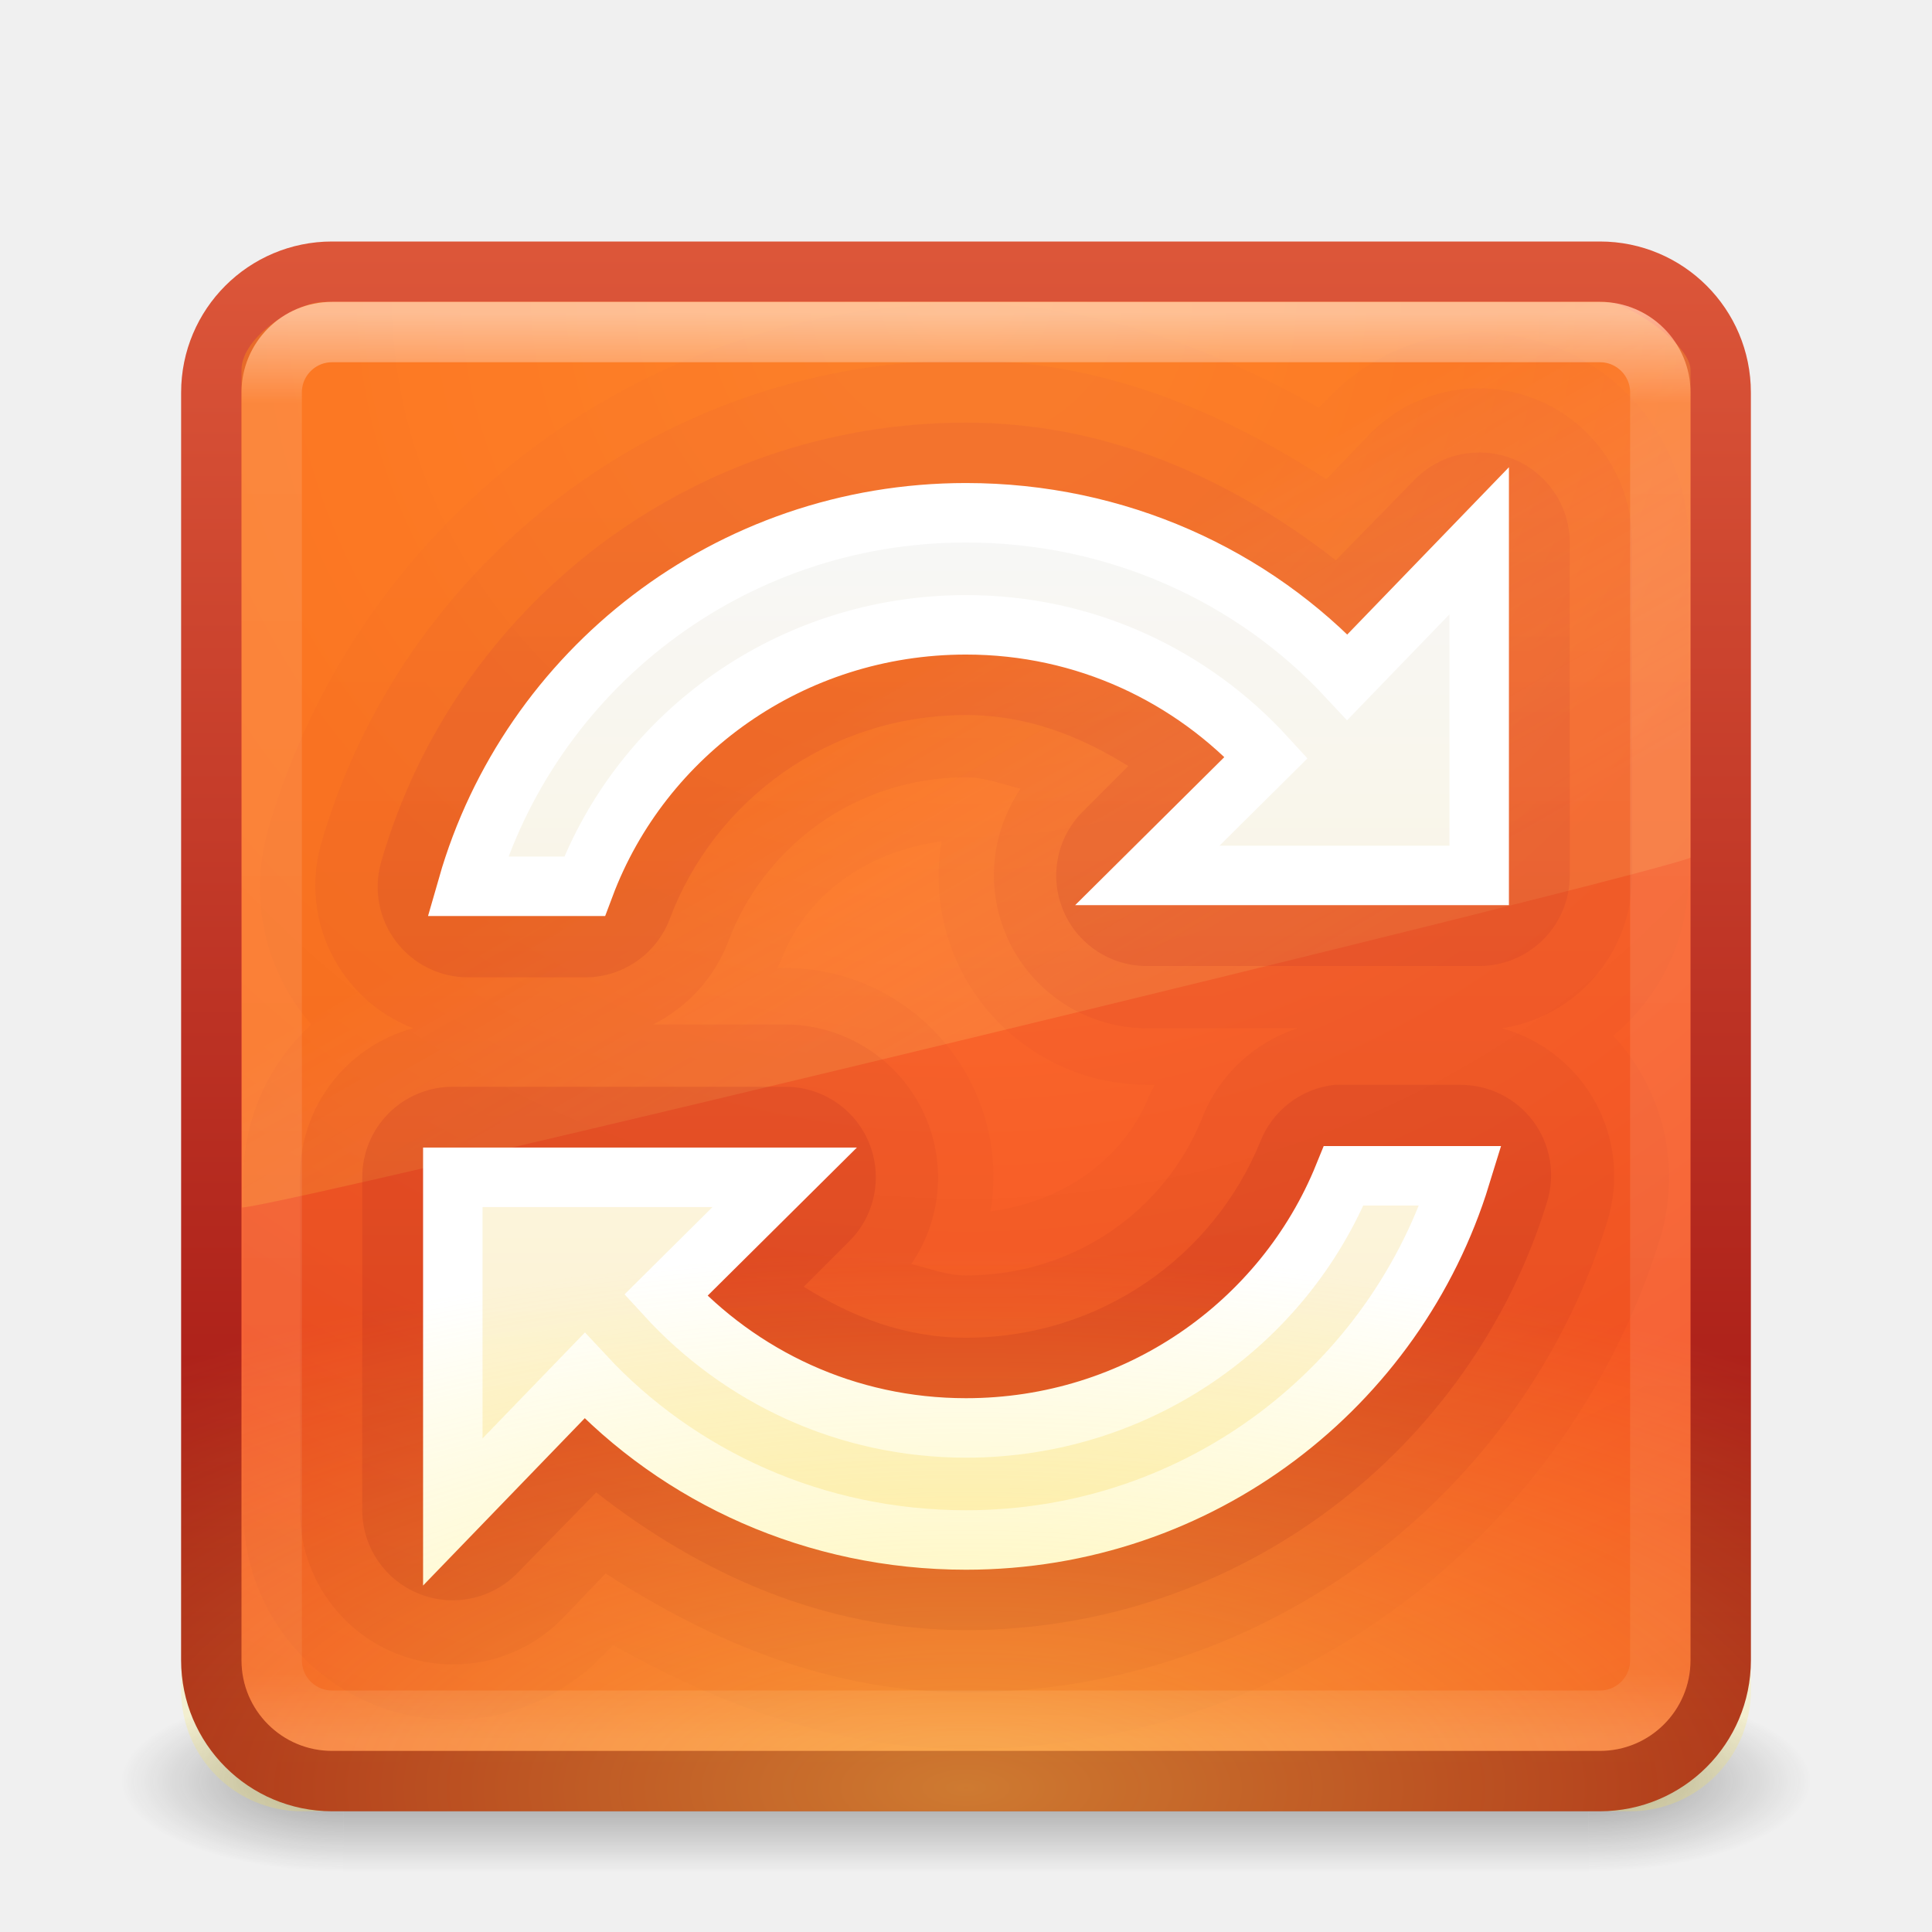
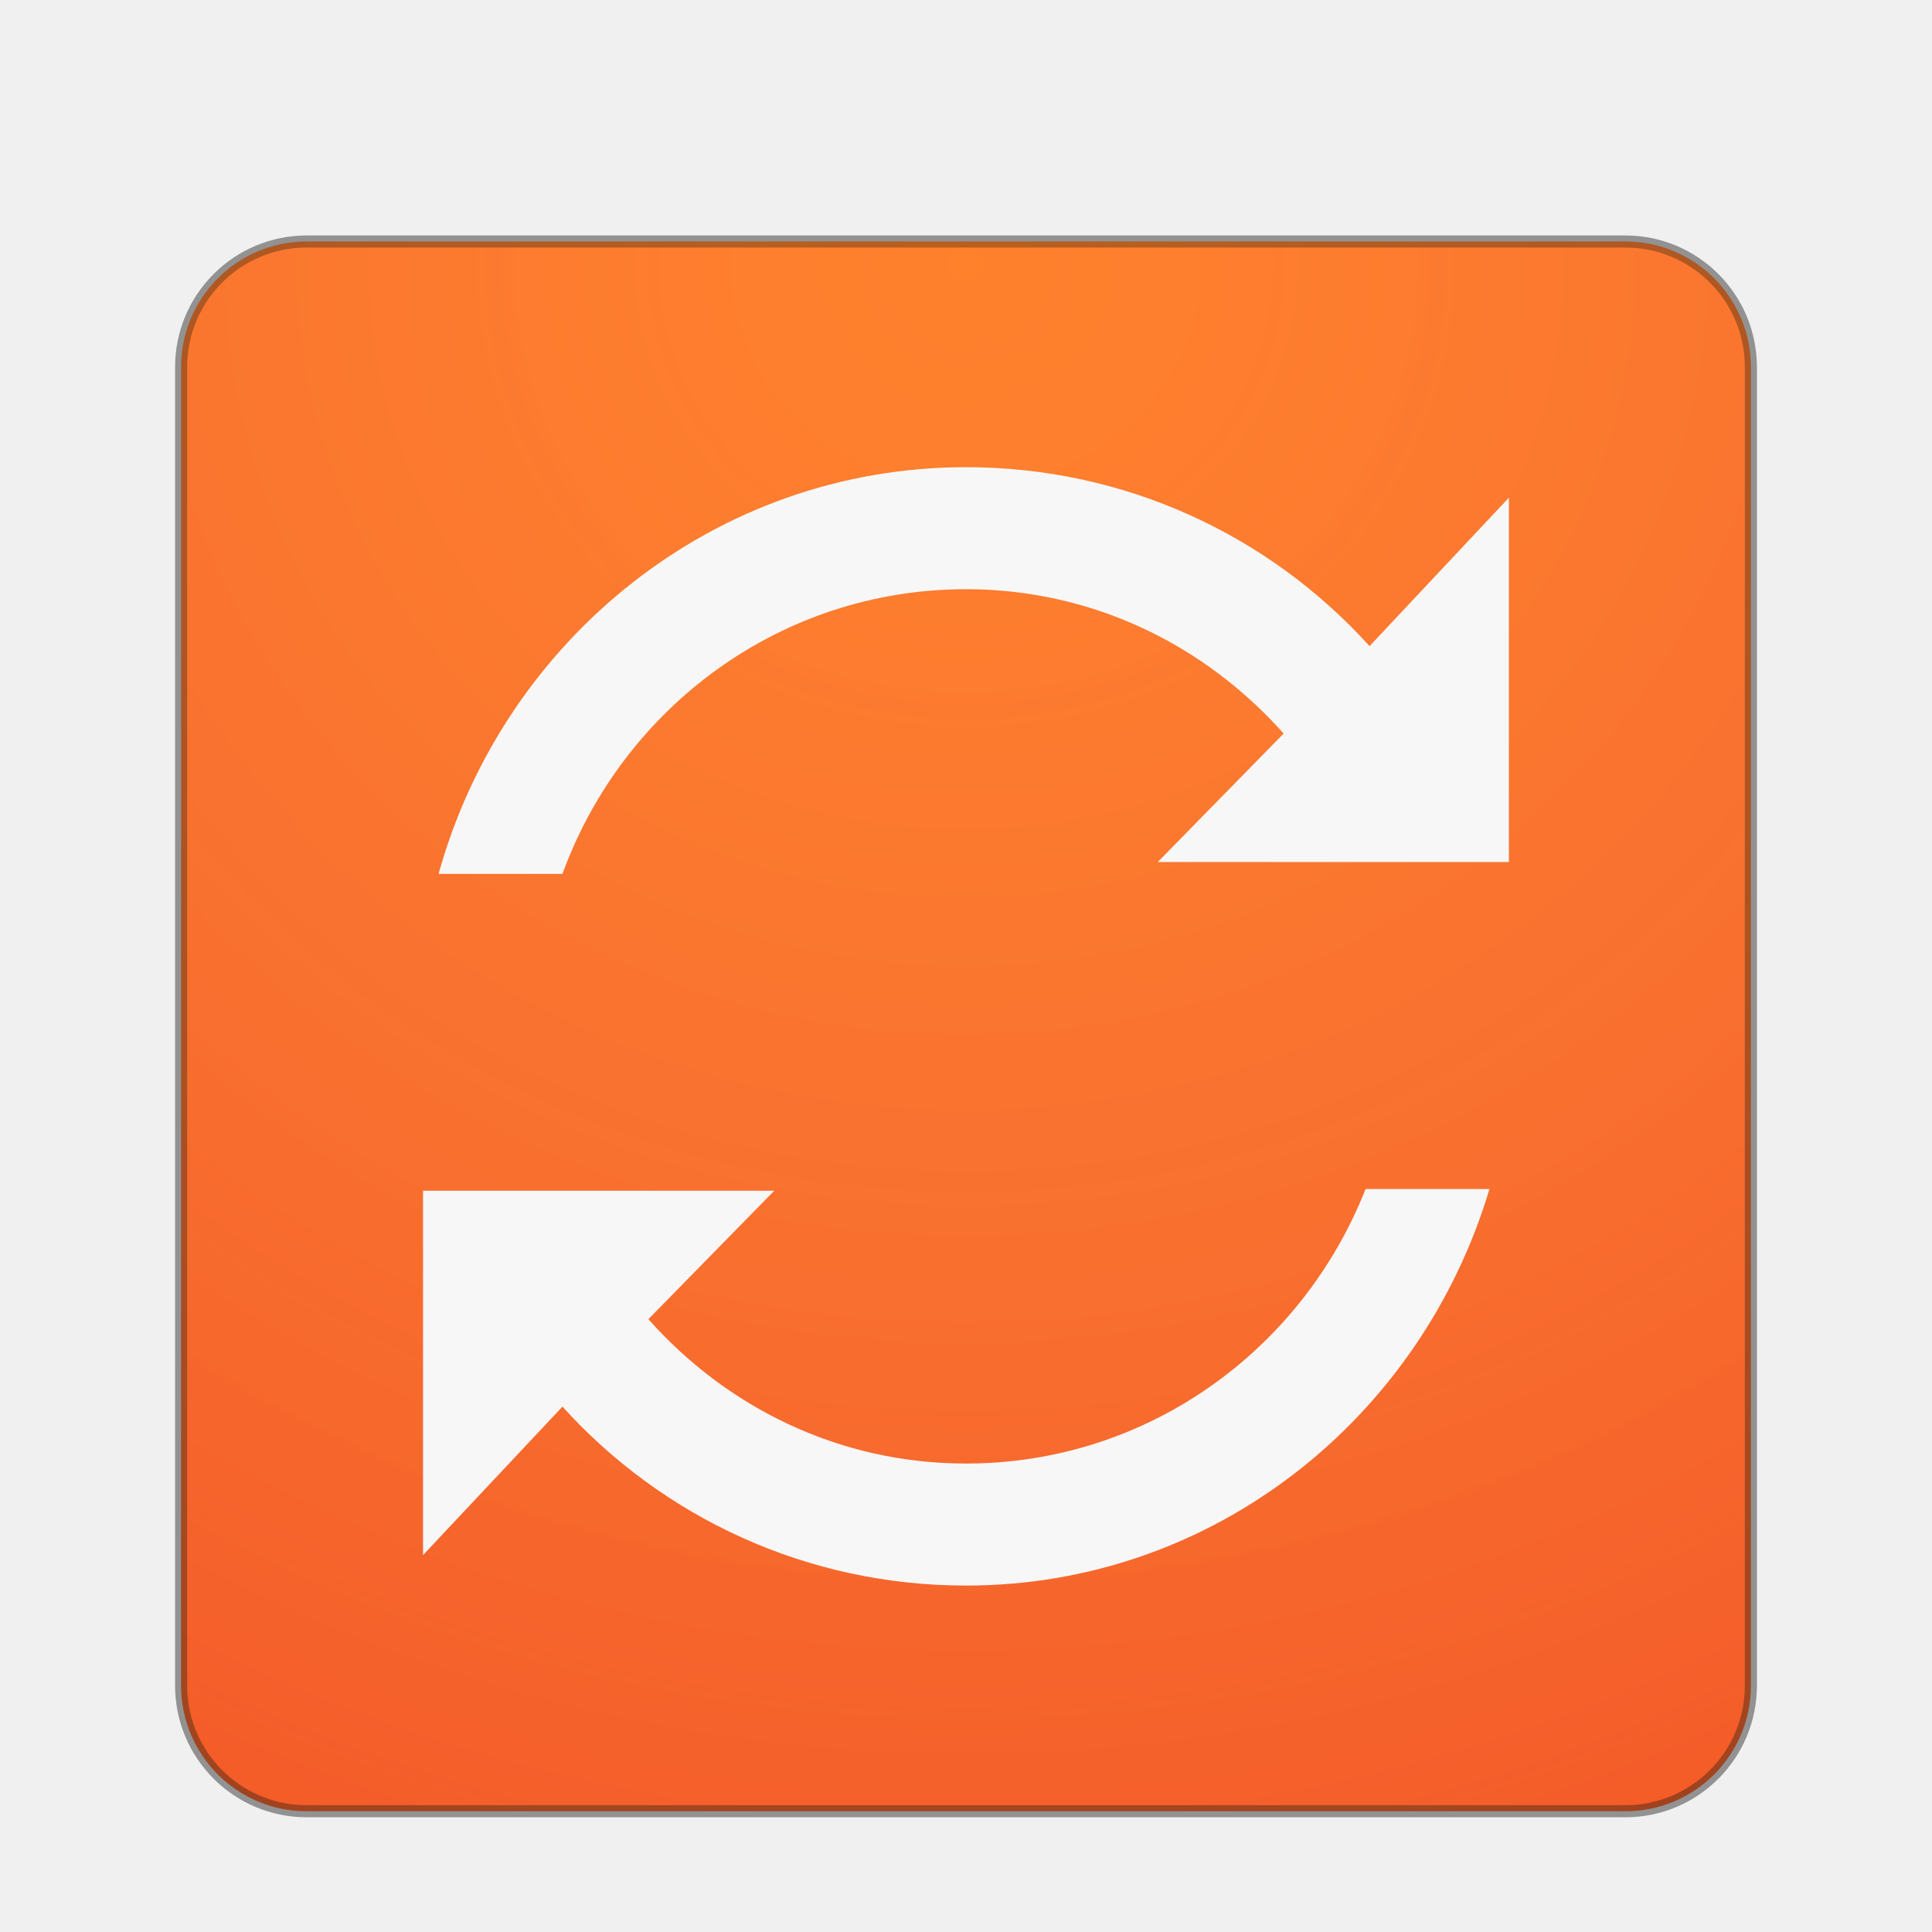
<svg xmlns="http://www.w3.org/2000/svg" xmlns:xlink="http://www.w3.org/1999/xlink" version="1.1" width="32" height="32" id="svg4683">
  <defs id="defs4685">
    <radialGradient cx="7.496" cy="8.45" r="20" fx="7.496" fy="8.45" id="radialGradient3298" xlink:href="#linearGradient4067-0-2-0" gradientUnits="userSpaceOnUse" gradientTransform="matrix(3.9184486e-7,0.4445397,-1.070261,8.7841143e-7,25.04351,-32.94371)" />
    <linearGradient id="linearGradient4067-0-2-0">
      <stop id="stop4069-2-9-1" style="stop-color:#ffe452;stop-opacity:1" offset="0" />
      <stop id="stop4071-8-9-6" style="stop-color:#ffeb41;stop-opacity:0" offset="1" />
    </linearGradient>
    <linearGradient x1="24" y1="5" x2="24" y2="43" id="linearGradient3141" xlink:href="#linearGradient3924-6" gradientUnits="userSpaceOnUse" gradientTransform="matrix(0.6216216,0,0,0.6216216,1.081084,2.081087)" />
    <linearGradient id="linearGradient3924-6">
      <stop id="stop3926-7" style="stop-color:#ffffff;stop-opacity:1" offset="0" />
      <stop id="stop3928-2" style="stop-color:#ffffff;stop-opacity:0.235" offset="0.063" />
      <stop id="stop3930-6" style="stop-color:#ffffff;stop-opacity:0.157" offset="0.951" />
      <stop id="stop3932-4" style="stop-color:#ffffff;stop-opacity:0.392" offset="1" />
    </linearGradient>
    <linearGradient x1="25.288" y1="10.841" x2="25.288" y2="38.985" id="linearGradient3750" xlink:href="#linearGradient3940-2-8-1" gradientUnits="userSpaceOnUse" gradientTransform="matrix(0.6091972,0,0,0.6248682,1.202756,1.670859)" />
    <linearGradient id="linearGradient3940-2-8-1">
      <stop id="stop3942-1-0-7" style="stop-color:#f7f7f7;stop-opacity:1" offset="0" />
      <stop id="stop3944-7-3-2" style="stop-color:#fef2cc;stop-opacity:1" offset="1" />
    </linearGradient>
-     <linearGradient x1="25.288" y1="10.841" x2="25.288" y2="38.985" id="linearGradient4556" xlink:href="#linearGradient3895-9-0-3-7-3" gradientUnits="userSpaceOnUse" gradientTransform="matrix(0.6091972,0,0,0.6248682,1.202756,17.67086)" />
+     <linearGradient x1="25.288" y1="10.841" x2="25.288" y2="38.985" id="linearGradient4556" xlink:href="#linearGradient3895-9-0-3-7-3" gradientUnits="userSpaceOnUse" gradientTransform="matrix(0.6091972,0,0,0.6248682,1.202756,1.670858)" />
    <linearGradient id="linearGradient3895-9-0-3-7-3">
      <stop id="stop3897-0-5-7-8-3" style="stop-color:#dc5639;stop-opacity:1" offset="0" />
      <stop id="stop3899-8-7-06-9-2" style="stop-color:#9d0f0f;stop-opacity:1" offset="1" />
    </linearGradient>
-     <linearGradient x1="25.288" y1="10.841" x2="25.288" y2="38.985" id="linearGradient4573" xlink:href="#linearGradient3895-9-0-3-7-3-3" gradientUnits="userSpaceOnUse" gradientTransform="matrix(0.6091972,0,0,0.6248682,1.202756,17.67086)" />
+     <linearGradient x1="25.288" y1="10.841" x2="25.288" y2="38.985" id="linearGradient4573" xlink:href="#linearGradient3895-9-0-3-7-3-3" gradientUnits="userSpaceOnUse" gradientTransform="matrix(0.6091972,0,0,0.6248682,1.202756,1.670858)" />
    <linearGradient id="linearGradient3895-9-0-3-7-3-3">
      <stop id="stop3897-0-5-7-8-3-8" style="stop-color:#dc5639;stop-opacity:1" offset="0" />
      <stop id="stop3899-8-7-06-9-2-1" style="stop-color:#9d0f0f;stop-opacity:1" offset="1" />
    </linearGradient>
-     <linearGradient x1="25.288" y1="10.841" x2="25.288" y2="38.985" id="linearGradient4573-0" xlink:href="#linearGradient3895-9-0-3-7-3-5" gradientUnits="userSpaceOnUse" gradientTransform="matrix(0.6091972,0,0,0.6248682,1.202756,17.67086)" />
+     <linearGradient x1="25.288" y1="10.841" x2="25.288" y2="38.985" id="linearGradient4573-0" xlink:href="#linearGradient3895-9-0-3-7-3-5" gradientUnits="userSpaceOnUse" gradientTransform="matrix(0.6091972,0,0,0.6248682,1.202756,1.670858)" />
    <linearGradient id="linearGradient3895-9-0-3-7-3-5">
      <stop id="stop3897-0-5-7-8-3-0" style="stop-color:#dc5639;stop-opacity:1" offset="0" />
      <stop id="stop3899-8-7-06-9-2-6" style="stop-color:#9d0f0f;stop-opacity:1" offset="1" />
    </linearGradient>
    <linearGradient x1="16.626" y1="15.298" x2="20.055" y2="24.628" id="linearGradient3275-4" xlink:href="#linearGradient8265-821-176-38-919-66-249-7-7-4-2" gradientUnits="userSpaceOnUse" gradientTransform="matrix(0.5210401,0,0,0.813271,3.470655,0.354425)" />
    <linearGradient id="linearGradient8265-821-176-38-919-66-249-7-7-4-2">
      <stop id="stop2687-1-9-7-5" style="stop-color:#ff9116;stop-opacity:1" offset="0" />
      <stop id="stop2689-5-4-9-1" style="stop-color:#ffdf80;stop-opacity:0.375" offset="1" />
    </linearGradient>
-     <radialGradient cx="7.496" cy="8.45" r="20" fx="7.496" fy="8.45" id="radialGradient3180-4" xlink:href="#linearGradient4644-104-3-3-6-2-2-4" gradientUnits="userSpaceOnUse" gradientTransform="matrix(1.2454145e-8,1.498071,-1.58478,-2.7600176e-8,29.39109,-6.35564)" />
+     <radialGradient cx="7.496" cy="8.45" r="20" fx="7.496" fy="8.45" id="radialGradient3180-4" xlink:href="#linearGradient4644-104-3-3-6-2-2-4" gradientUnits="userSpaceOnUse" gradientTransform="matrix(1.2952311e-8,1.557993,-1.648171,-2.8704183e-8,29.92674,-7.289866)" />
    <linearGradient id="linearGradient4644-104-3-3-6-2-2-4">
      <stop id="stop5237-6-5-1-7-26-6" style="stop-color:#ff7a35;stop-opacity:1" offset="0" />
      <stop id="stop5239-4-6-4-8-9-9" style="stop-color:#f0431a;stop-opacity:1" offset="1" />
    </linearGradient>
    <linearGradient x1="13.991" y1="3.963" x2="13.991" y2="43.294" id="linearGradient3182-4" xlink:href="#linearGradient3895-9-0-3-8-6" gradientUnits="userSpaceOnUse" gradientTransform="matrix(0.6410256,0,0,0.6410256,0.615385,1.615385)" />
    <linearGradient id="linearGradient3895-9-0-3-8-6">
      <stop id="stop3897-0-5-7-2-3" style="stop-color:#dc5639;stop-opacity:1" offset="0" />
      <stop id="stop3899-8-7-06-4-0" style="stop-color:#9d0f0f;stop-opacity:1" offset="1" />
    </linearGradient>
    <radialGradient cx="4.993" cy="43.5" r="2.5" fx="4.993" fy="43.5" id="radialGradient2976" xlink:href="#linearGradient3688-166-749-3" gradientUnits="userSpaceOnUse" gradientTransform="matrix(2.003784,0,0,1.4,27.98813,-17.4)" />
    <linearGradient id="linearGradient3688-166-749-3">
      <stop id="stop2883-0" style="stop-color:#181818;stop-opacity:1" offset="0" />
      <stop id="stop2885-9" style="stop-color:#181818;stop-opacity:0" offset="1" />
    </linearGradient>
    <radialGradient cx="4.993" cy="43.5" r="2.5" fx="4.993" fy="43.5" id="radialGradient2978" xlink:href="#linearGradient3688-464-309-3" gradientUnits="userSpaceOnUse" gradientTransform="matrix(2.003784,0,0,1.4,-20.01187,-104.4)" />
    <linearGradient id="linearGradient3688-464-309-3">
      <stop id="stop2889-4" style="stop-color:#181818;stop-opacity:1" offset="0" />
      <stop id="stop2891-3" style="stop-color:#181818;stop-opacity:0" offset="1" />
    </linearGradient>
    <linearGradient x1="25.058" y1="47.028" x2="25.058" y2="39.999" id="linearGradient2980" xlink:href="#linearGradient3702-501-757-1" gradientUnits="userSpaceOnUse" />
    <linearGradient id="linearGradient3702-501-757-1">
      <stop id="stop2895-8" style="stop-color:#181818;stop-opacity:0" offset="0" />
      <stop id="stop2897-5" style="stop-color:#181818;stop-opacity:1" offset="0.5" />
      <stop id="stop2899-8" style="stop-color:#181818;stop-opacity:0" offset="1" />
    </linearGradient>
+     <radialGradient cx="7.496" cy="8.45" r="20" fx="7.496" fy="8.45" id="radialGradient3180-4-6" xlink:href="#linearGradient8265-821-176-38-919-66-249-7-7-4-2" gradientUnits="userSpaceOnUse" gradientTransform="matrix(1.2952311e-8,1.557993,-1.648171,-2.8704183e-8,29.92674,-7.289866)" />
+     <radialGradient cx="7.496" cy="8.45" r="20" fx="7.496" fy="8.45" id="radialGradient3180-4-6-4" xlink:href="#linearGradient8265-821-176-38-919-66-249-7-7-4-2" gradientUnits="userSpaceOnUse" gradientTransform="matrix(1.2952311e-8,1.557993,-1.648171,-2.8704183e-8,29.92674,-7.289866)" />
  </defs>
-   <g id="layer1">
-     <g transform="matrix(0.6999997,0,0,0.3333336,-0.8000003,15.33333)" id="g2036" style="display:inline">
-       <g transform="matrix(1.052632,0,0,1.285713,-1.263158,-13.42854)" id="g3712-0" style="opacity:0.4">
-         <rect width="5" height="7" x="38" y="40" id="rect2801-4" style="fill:url(#radialGradient2976);fill-opacity:1;stroke:none" />
-         <rect width="5" height="7" x="-10" y="-47" transform="scale(-1,-1)" id="rect3696-7" style="fill:url(#radialGradient2978);fill-opacity:1;stroke:none" />
-         <rect width="28" height="7" x="10" y="40" id="rect3700-7" style="fill:url(#linearGradient2980);fill-opacity:1;stroke:none" />
-       </g>
-     </g>
-     <rect width="25" height="25" rx="2" ry="2" x="3.5" y="4.5" id="rect5505" style="color:#000000;fill:url(#radialGradient3180-4);fill-opacity:1;fill-rule:nonzero;stroke:url(#linearGradient3182-4);stroke-width:1;stroke-linecap:round;stroke-linejoin:round;stroke-miterlimit:4;stroke-opacity:1;stroke-dasharray:none;stroke-dashoffset:0;marker:none;visibility:visible;display:inline;overflow:visible;enable-background:accumulate" />
-     <path d="M 5.358,5 C 4.929,5 4,5.57 4,6.125 L 4.008,20 C 4.698,19.985 27.476,14.471 28,14.205 L 28,6.125 C 28,5.701 26.957,5 26.586,5 z" id="path3333-8" style="opacity:0.4;color:#000000;fill:url(#linearGradient3275-4);fill-opacity:1;fill-rule:evenodd;stroke:none;marker:none;visibility:visible;display:inline;overflow:visible;enable-background:accumulate" />
-     <path d="m 16,21.031 c -5.469,0 -10.122,3.692 -11.562,8.719 A 3.458,3.458 0 0 0 5.156,32.969 3.458,3.458 0 0 0 4.031,35.5 l 0,5.531 a 3.458,3.458 0 0 0 5.938,2.406 l 0.188,-0.188 c 1.769,0.995 3.696,1.719 5.844,1.719 5.389,0 9.992,-3.563 11.5,-8.469 a 3.458,3.458 0 0 0 -0.781,-3.344 3.458,3.458 0 0 0 1.25,-2.656 l 0,-5.531 A 3.458,3.458 0 0 0 22.031,22.562 L 21.844,22.75 C 20.074,21.755 18.148,21.031 16,21.031 z M 15.594,29.938 A 3.458,3.458 0 0 0 19,33.969 l 0.125,0 a 3.458,3.458 0 0 0 -0.094,0.188 c -0.423,1.042 -1.412,1.746 -2.625,1.906 A 3.458,3.458 0 0 0 13,32.031 l -0.125,0 a 3.458,3.458 0 0 0 0.062,-0.125 c 0.404,-1.077 1.413,-1.804 2.656,-1.969 z" transform="translate(0,-16)" id="path4554-9" style="opacity:0.05;color:#000000;fill:url(#linearGradient4573-0);fill-opacity:1;fill-rule:nonzero;stroke:none;stroke-width:0.985;marker:none;visibility:visible;display:inline;overflow:visible;enable-background:accumulate" />
-     <path d="M 16,21.969 C 10.94,21.969 6.641,25.362 5.312,30 A 2.536,2.536 0 0 0 6.844,33.031 2.536,2.536 0 0 0 4.969,35.5 l 0,5.531 A 2.536,2.536 0 0 0 9.312,42.812 l 0.719,-0.75 c 1.761,1.14 3.735,1.969 5.969,1.969 4.986,0 9.233,-3.285 10.625,-7.812 A 2.536,2.536 0 0 0 24.875,33.031 2.536,2.536 0 0 0 27.031,30.5 l 0,-5.531 A 2.536,2.536 0 0 0 22.688,23.188 l -0.719,0.75 C 20.208,22.798 18.233,21.969 16,21.969 z m 0,6.906 c 0.333,0 0.604,0.12 0.906,0.188 A 2.536,2.536 0 0 0 19,33.031 l 2.5,0 a 2.536,2.536 0 0 0 -1.594,1.5 C 19.294,36.042 17.802,37.125 16,37.125 c -0.333,0 -0.604,-0.12 -0.906,-0.188 A 2.536,2.536 0 0 0 13,32.969 l -2.188,0 a 2.536,2.536 0 0 0 1.25,-1.375 C 12.648,30.033 14.159,28.875 16,28.875 z" transform="translate(0,-16)" id="path4554-3" style="opacity:0.1;color:#000000;fill:url(#linearGradient4573);fill-opacity:1;fill-rule:nonzero;stroke:none;stroke-width:0.985;marker:none;visibility:visible;display:inline;overflow:visible;enable-background:accumulate" />
-     <path d="m 16,23 c -4.598,0 -8.484,3.082 -9.688,7.281 A 1.498,1.498 0 0 0 7.75,32.188 l 1.938,0 a 1.498,1.498 0 0 0 1.406,-0.969 c 0.736,-1.96 2.633,-3.375 4.906,-3.375 1.024,0 1.896,0.353 2.688,0.844 l -0.75,0.75 A 1.498,1.498 0 0 0 19,32 l 5.5,0 A 1.498,1.498 0 0 0 26,30.5 l 0,-5.531 A 1.498,1.498 0 0 0 23.438,23.938 L 22.125,25.281 C 20.401,23.935 18.348,23 16,23 z m 6.094,10.969 a 1.498,1.498 0 0 0 -1.219,0.938 c -0.769,1.897 -2.649,3.25 -4.875,3.25 -1.024,0 -1.896,-0.353 -2.688,-0.844 l 0.75,-0.75 A 1.498,1.498 0 0 0 13,34 L 7.5,34 A 1.498,1.498 0 0 0 6,35.5 l 0,5.531 A 1.498,1.498 0 0 0 8.562,42.062 L 9.875,40.719 C 11.599,42.065 13.652,43 16,43 c 4.531,0 8.364,-2.992 9.625,-7.094 a 1.498,1.498 0 0 0 -1.438,-1.938 l -1.938,0 a 1.498,1.498 0 0 0 -0.156,0 z" transform="translate(0,-16)" id="path4554" style="opacity:0.2;color:#000000;fill:url(#linearGradient4556);fill-opacity:1;fill-rule:nonzero;stroke:none;stroke-width:0.985;marker:none;visibility:visible;display:inline;overflow:visible;enable-background:accumulate" />
-     <path d="m 16,8.493 c -3.933,0 -7.235,2.621 -8.257,6.187 l 1.939,0 C 10.634,12.143 13.104,10.349 16,10.349 c 1.982,0 3.741,0.849 4.973,2.196 L 19.003,14.5 24.5,14.5 l 0,-5.543 -2.182,2.258 C 20.753,9.532 18.496,8.493 16,8.493 z M 7.5,19.5 l 0,5.543 2.182,-2.258 C 11.247,24.468 13.504,25.507 16,25.507 c 3.875,0 7.123,-2.546 8.195,-6.032 l -1.939,0 C 21.261,21.927 18.836,23.651 16,23.651 c -1.982,0 -3.741,-0.849 -4.973,-2.196 L 12.997,19.5 z" id="path4179-8-7" style="color:#000000;fill:url(#linearGradient3750);fill-opacity:1;fill-rule:nonzero;stroke:#ffffff;stroke-width:0.985;stroke-linecap:butt;stroke-linejoin:miter;stroke-miterlimit:4;stroke-opacity:1;stroke-dasharray:none;stroke-dashoffset:0;marker:none;visibility:visible;display:inline;overflow:visible;enable-background:accumulate" />
-     <rect width="23" height="23" rx="1" ry="1" x="4.5" y="5.5" id="rect6741-7" style="opacity:0.5;fill:none;stroke:url(#linearGradient3141);stroke-width:1;stroke-linecap:round;stroke-linejoin:round;stroke-miterlimit:4;stroke-opacity:1;stroke-dasharray:none;stroke-dashoffset:0" />
-     <rect width="26" height="26" rx="2" ry="2" x="3" y="-30" transform="scale(1,-1)" id="rect5505-2-6-47-6" style="opacity:0.5;color:#000000;fill:url(#radialGradient3298);fill-opacity:1;fill-rule:nonzero;stroke:none;stroke-width:1;marker:none;visibility:visible;display:inline;overflow:visible;enable-background:accumulate" />
-   </g>
+   <rect style="color:#000000;display:inline;overflow:visible;visibility:visible;fill:url(#radialGradient3180-4);fill-opacity:1;fill-rule:nonzero;stroke:#000000;stroke-width:0.2;stroke-linecap:round;stroke-linejoin:round;stroke-miterlimit:4;stroke-dasharray:none;stroke-dashoffset:0;stroke-opacity:0.392;marker:none;enable-background:accumulate" id="rect5505" y="4" x="3" ry="2.08" rx="2.08" height="26" width="26" />
+   <rect style="color:#000000;display:inline;overflow:visible;visibility:visible;opacity:0.3;fill:url(#radialGradient3180-4-6-4);fill-opacity:1;fill-rule:nonzero;stroke:none;stroke-width:1.04;stroke-linecap:round;stroke-linejoin:round;stroke-miterlimit:4;stroke-dasharray:none;stroke-dashoffset:0;stroke-opacity:1;marker:none;enable-background:accumulate" id="rect5505-5" y="4" x="3" ry="2.08" rx="2.08" height="26" width="26" />
+   <path style="color:#000000;display:inline;overflow:visible;visibility:visible;fill:#f7f7f7;fill-opacity:1;fill-rule:nonzero;stroke:none;stroke-width:1.058;stroke-linecap:butt;stroke-linejoin:miter;stroke-miterlimit:4;stroke-dasharray:none;stroke-dashoffset:0;stroke-opacity:1;marker:none;enable-background:accumulate" id="path4179-8-7" d="m 16,7.738 c -4.161,0 -7.655,2.854 -8.736,6.736 H 9.316 C 10.323,11.712 12.936,9.759 16,9.759 c 2.097,0 3.958,0.925 5.261,2.391 l -2.085,2.128 h 5.816 V 8.243 L 22.684,10.702 C 21.028,8.87 18.641,7.738 16,7.738 Z M 7.007,19.722 v 6.035 l 2.309,-2.459 c 1.656,1.832 4.043,2.964 6.684,2.964 4.1,0 7.536,-2.772 8.67,-6.568 H 22.618 C 21.566,22.365 19.001,24.241 16,24.241 c -2.097,0 -3.958,-0.925 -5.261,-2.391 l 2.085,-2.128 z" />
</svg>
